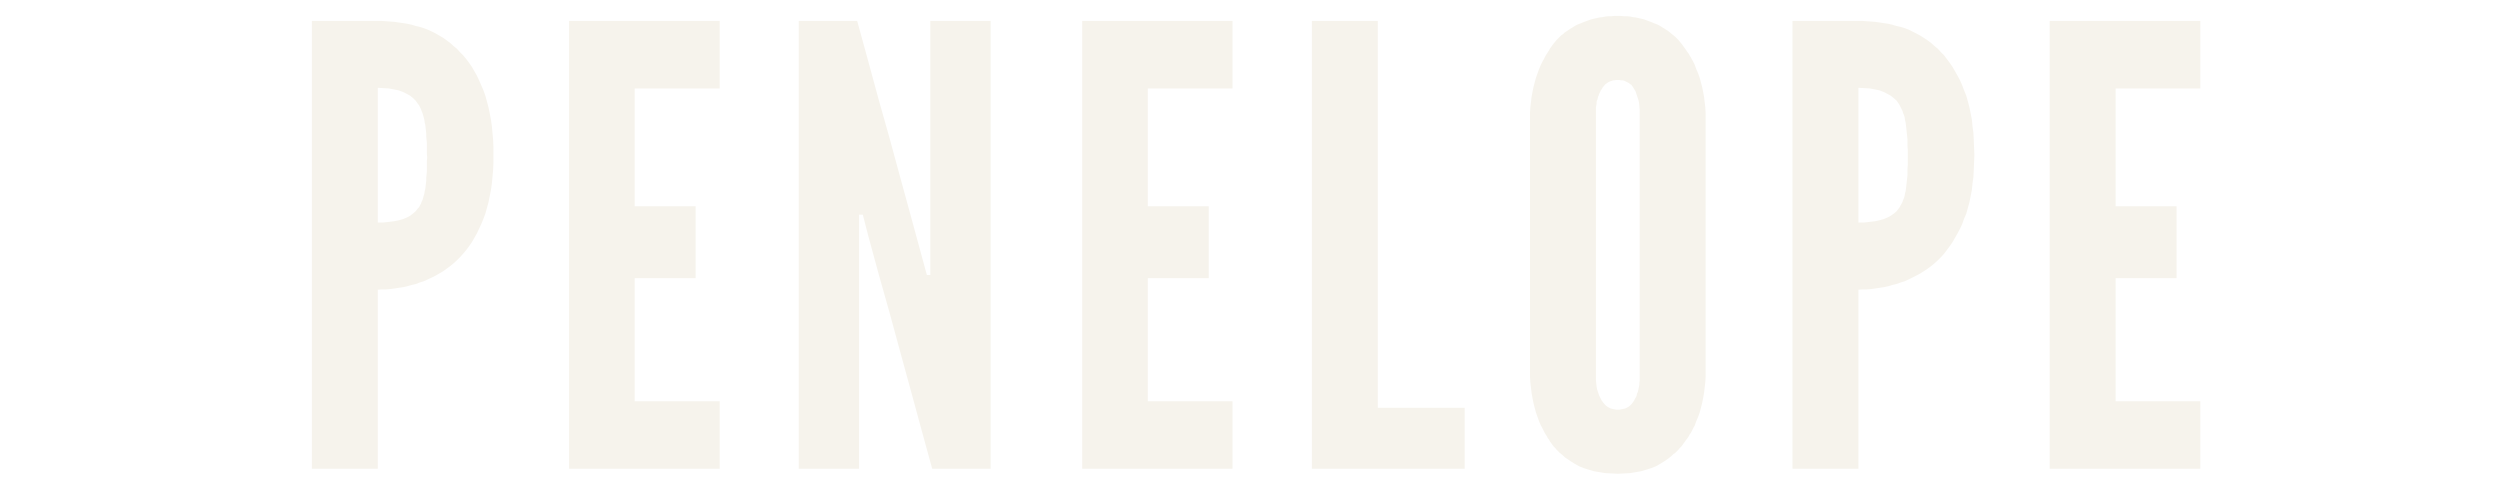
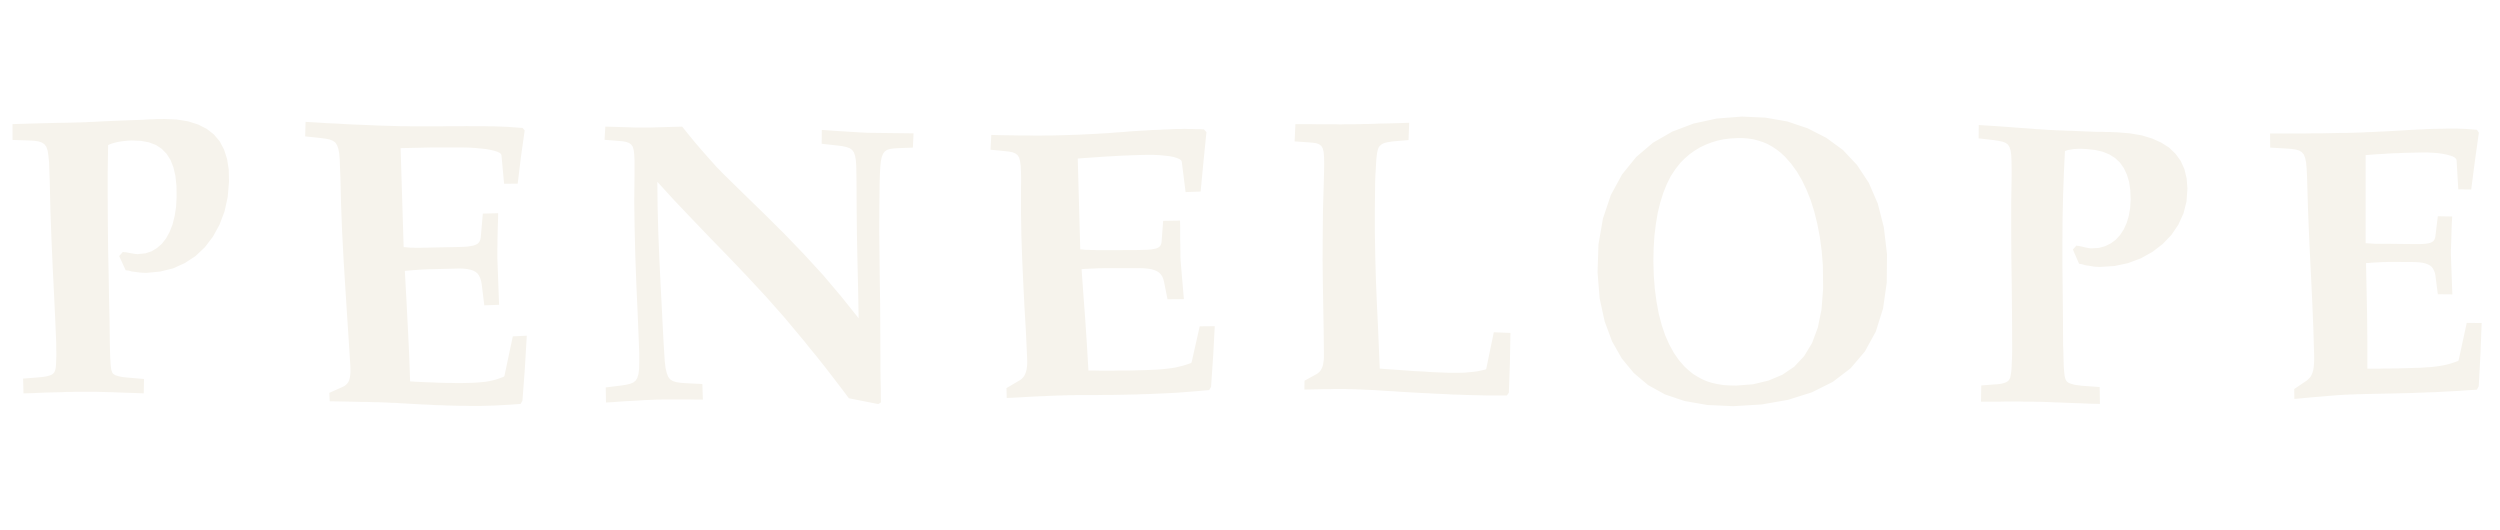
- <svg xmlns="http://www.w3.org/2000/svg" viewBox="0 0 80 16" width="320" height="64" role="img" aria-label="Penelope">
-   <path d="M9.98 15.00 L9.98 13.81 L9.98 12.61 L9.98 11.42 L9.98 10.22 L9.98 9.03 L9.98 7.83 L9.98 6.64 L9.98 5.45 L9.98 4.25 L9.98 3.06 L9.98 1.86 L9.98 0.67 L12.09 0.67 L12.22 0.67 L12.36 0.68 L12.49 0.69 L12.63 0.70 L12.76 0.72 L12.90 0.74 L13.03 0.76 L13.17 0.79 L13.30 0.83 L13.43 0.86 L13.56 0.90 L13.69 0.95 L13.82 1.01 L13.94 1.07 L14.06 1.14 L14.18 1.21 L14.29 1.29 L14.40 1.37 L14.51 1.47 L14.62 1.56 L14.72 1.67 L14.82 1.77 L14.92 1.89 L15.01 2.01 L15.10 2.14 L15.18 2.28 L15.26 2.42 L15.33 2.57 L15.40 2.73 L15.47 2.89 L15.53 3.06 L15.58 3.24 L15.63 3.43 L15.67 3.62 L15.71 3.83 L15.74 4.04 L15.76 4.26 L15.78 4.48 L15.79 4.72 L15.79 4.96 L15.79 5.20 L15.78 5.43 L15.76 5.66 L15.74 5.87 L15.71 6.08 L15.67 6.28 L15.63 6.48 L15.58 6.66 L15.53 6.84 L15.47 7.00 L15.40 7.17 L15.33 7.32 L15.26 7.47 L15.18 7.61 L15.10 7.75 L15.01 7.88 L14.92 8.00 L14.82 8.12 L14.72 8.23 L14.62 8.33 L14.51 8.43 L14.40 8.52 L14.29 8.60 L14.18 8.68 L14.06 8.75 L13.94 8.82 L13.82 8.88 L13.69 8.94 L13.56 9.00 L13.43 9.04 L13.30 9.09 L13.17 9.12 L13.03 9.16 L12.90 9.19 L12.76 9.21 L12.63 9.23 L12.49 9.25 L12.36 9.26 L12.22 9.26 L12.09 9.27 L12.09 10.70 L12.09 12.13 L12.09 13.57 L12.09 15.00Z M12.09 2.81 L12.09 4.25 L12.09 5.69 L12.09 7.12 L12.27 7.12 L12.45 7.10 L12.61 7.08 L12.76 7.05 L12.90 7.01 L13.02 6.96 L13.13 6.90 L13.22 6.83 L13.30 6.76 L13.37 6.67 L13.41 6.63 L13.44 6.57 L13.47 6.52 L13.49 6.46 L13.52 6.40 L13.54 6.33 L13.56 6.26 L13.58 6.19 L13.59 6.12 L13.61 6.04 L13.62 5.96 L13.63 5.87 L13.64 5.78 L13.64 5.69 L13.65 5.59 L13.66 5.49 L13.66 5.38 L13.66 5.27 L13.66 5.15 L13.67 5.04 L13.66 4.92 L13.66 4.80 L13.66 4.69 L13.66 4.58 L13.65 4.47 L13.64 4.37 L13.64 4.28 L13.63 4.18 L13.62 4.09 L13.61 4.00 L13.59 3.92 L13.58 3.84 L13.56 3.76 L13.54 3.69 L13.52 3.62 L13.49 3.55 L13.47 3.49 L13.44 3.43 L13.41 3.37 L13.37 3.32 L13.30 3.22 L13.22 3.14 L13.12 3.06 L13.01 3.00 L12.89 2.94 L12.75 2.89 L12.60 2.86 L12.44 2.83 L12.27 2.82 L12.09 2.81Z M18.21 15.00 L18.21 13.81 L18.21 12.61 L18.21 11.42 L18.21 10.22 L18.21 9.03 L18.21 7.83 L18.21 6.64 L18.21 5.45 L18.21 4.25 L18.21 3.06 L18.21 1.86 L18.21 0.67 L19.41 0.67 L20.62 0.67 L21.82 0.67 L23.03 0.67 L23.03 2.83 L21.67 2.83 L20.31 2.83 L20.31 4.09 L20.31 5.34 L20.31 6.60 L22.26 6.60 L22.26 8.90 L20.31 8.90 L20.31 10.21 L20.31 11.52 L20.31 12.84 L21.67 12.84 L23.03 12.84 L23.03 15.00Z M29.83 15.00 L29.49 13.76 L29.15 12.51 L28.81 11.27 L28.47 10.02 L28.12 8.78 L27.78 7.53 L27.61 6.87 L27.49 6.87 L27.49 8.22 L27.49 9.58 L27.49 10.93 L27.49 12.29 L27.49 13.64 L27.49 15.00 L25.56 15.00 L25.56 13.81 L25.56 12.61 L25.56 11.42 L25.56 10.22 L25.56 9.03 L25.56 7.83 L25.56 6.64 L25.56 5.45 L25.56 4.25 L25.56 3.06 L25.56 1.86 L25.56 0.67 L27.43 0.67 L27.77 1.91 L28.11 3.16 L28.46 4.40 L28.80 5.65 L29.14 6.89 L29.48 8.14 L29.66 8.80 L29.77 8.80 L29.77 7.44 L29.77 6.09 L29.77 4.73 L29.77 3.38 L29.77 2.02 L29.77 0.67 L31.70 0.67 L31.70 1.86 L31.70 3.06 L31.70 4.25 L31.70 5.45 L31.70 6.64 L31.70 7.83 L31.70 9.03 L31.70 10.22 L31.70 11.42 L31.70 12.61 L31.70 13.81 L31.70 15.00Z M34.63 15.00 L34.63 13.81 L34.63 12.61 L34.63 11.42 L34.63 10.22 L34.63 9.03 L34.63 7.83 L34.63 6.64 L34.63 5.45 L34.63 4.25 L34.63 3.06 L34.63 1.86 L34.63 0.67 L35.83 0.67 L37.04 0.67 L38.24 0.67 L39.44 0.67 L39.44 2.83 L38.09 2.83 L36.73 2.83 L36.73 4.09 L36.73 5.34 L36.73 6.60 L38.68 6.60 L38.68 8.90 L36.73 8.90 L36.73 10.21 L36.73 11.52 L36.73 12.84 L38.09 12.84 L39.44 12.84 L39.44 15.00Z M41.98 15.00 L41.98 13.81 L41.98 12.61 L41.98 11.42 L41.98 10.22 L41.98 9.03 L41.98 7.83 L41.98 6.64 L41.98 5.45 L41.98 4.25 L41.98 3.06 L41.98 1.86 L41.98 0.67 L44.09 0.67 L44.09 1.91 L44.09 3.14 L44.09 4.38 L44.09 5.62 L44.09 6.86 L44.09 8.10 L44.09 9.34 L44.09 10.57 L44.09 11.81 L44.09 13.05 L45.48 13.05 L46.87 13.05 L46.87 15.00Z M54.58 3.61 L54.58 4.82 L54.58 6.02 L54.58 7.23 L54.58 8.44 L54.58 9.64 L54.58 10.85 L54.58 12.06 L54.57 12.23 L54.55 12.40 L54.53 12.57 L54.50 12.74 L54.47 12.89 L54.43 13.05 L54.39 13.20 L54.34 13.34 L54.28 13.48 L54.23 13.62 L54.20 13.67 L54.17 13.73 L54.14 13.79 L54.11 13.85 L54.07 13.90 L54.04 13.96 L54.00 14.02 L53.96 14.07 L53.92 14.13 L53.88 14.18 L53.84 14.24 L53.80 14.29 L53.75 14.34 L53.71 14.39 L53.66 14.44 L53.61 14.49 L53.55 14.53 L53.50 14.58 L53.44 14.63 L53.39 14.67 L53.26 14.76 L53.13 14.84 L52.99 14.92 L52.84 14.98 L52.68 15.03 L52.51 15.08 L52.34 15.11 L52.16 15.14 L51.97 15.15 L51.77 15.16 L51.57 15.15 L51.37 15.14 L51.19 15.11 L51.01 15.08 L50.84 15.03 L50.68 14.98 L50.53 14.92 L50.39 14.84 L50.26 14.76 L50.13 14.67 L50.07 14.63 L50.02 14.58 L49.96 14.53 L49.91 14.49 L49.86 14.44 L49.81 14.39 L49.77 14.34 L49.72 14.29 L49.68 14.24 L49.64 14.18 L49.60 14.13 L49.57 14.07 L49.53 14.02 L49.50 13.96 L49.46 13.90 L49.43 13.85 L49.40 13.79 L49.37 13.73 L49.34 13.67 L49.31 13.62 L49.25 13.48 L49.20 13.34 L49.15 13.20 L49.11 13.05 L49.07 12.89 L49.04 12.74 L49.01 12.57 L48.99 12.40 L48.97 12.23 L48.96 12.06 L48.96 10.85 L48.96 9.64 L48.96 8.44 L48.96 7.23 L48.96 6.02 L48.96 4.82 L48.96 3.61 L48.97 3.44 L48.99 3.27 L49.01 3.10 L49.04 2.94 L49.07 2.79 L49.11 2.64 L49.15 2.49 L49.20 2.35 L49.25 2.21 L49.31 2.07 L49.34 2.01 L49.37 1.95 L49.40 1.90 L49.43 1.84 L49.46 1.78 L49.50 1.72 L49.53 1.67 L49.57 1.61 L49.60 1.55 L49.64 1.50 L49.68 1.44 L49.72 1.39 L49.77 1.33 L49.81 1.28 L49.86 1.23 L49.91 1.18 L49.96 1.13 L50.02 1.09 L50.07 1.04 L50.13 1.00 L50.19 0.96 L50.25 0.92 L50.32 0.88 L50.38 0.84 L50.45 0.80 L50.52 0.77 L50.60 0.74 L50.67 0.71 L50.75 0.68 L50.83 0.65 L50.92 0.62 L51.00 0.60 L51.09 0.58 L51.18 0.56 L51.27 0.55 L51.37 0.53 L51.46 0.52 L51.56 0.52 L51.66 0.51 L51.77 0.51 L51.87 0.51 L51.97 0.52 L52.07 0.52 L52.17 0.53 L52.26 0.55 L52.35 0.56 L52.44 0.58 L52.53 0.60 L52.61 0.62 L52.69 0.65 L52.77 0.68 L52.85 0.71 L52.92 0.74 L53.00 0.77 L53.07 0.80 L53.14 0.84 L53.20 0.88 L53.27 0.92 L53.33 0.96 L53.39 1.00 L53.44 1.04 L53.50 1.09 L53.55 1.13 L53.61 1.18 L53.66 1.23 L53.71 1.28 L53.75 1.33 L53.80 1.39 L53.84 1.44 L53.88 1.50 L53.92 1.55 L53.96 1.61 L54.00 1.67 L54.04 1.72 L54.07 1.78 L54.11 1.84 L54.14 1.90 L54.17 1.95 L54.20 2.01 L54.23 2.07 L54.28 2.21 L54.34 2.35 L54.39 2.49 L54.43 2.64 L54.47 2.79 L54.50 2.94 L54.53 3.10 L54.55 3.27 L54.57 3.44 L54.58 3.61Z M52.47 12.06 L52.47 10.85 L52.47 9.64 L52.47 8.44 L52.47 7.23 L52.47 6.02 L52.47 4.82 L52.47 3.61 L52.47 3.50 L52.46 3.40 L52.45 3.29 L52.43 3.20 L52.40 3.11 L52.37 3.02 L52.34 2.93 L52.30 2.86 L52.25 2.78 L52.20 2.71 L52.16 2.69 L52.13 2.66 L52.09 2.64 L52.05 2.62 L52.01 2.60 L51.97 2.58 L51.92 2.57 L51.87 2.57 L51.82 2.56 L51.77 2.56 L51.71 2.56 L51.66 2.57 L51.62 2.57 L51.57 2.59 L51.53 2.60 L51.49 2.62 L51.45 2.64 L51.41 2.67 L51.38 2.69 L51.35 2.72 L51.32 2.76 L51.29 2.79 L51.27 2.83 L51.25 2.86 L51.22 2.90 L51.21 2.93 L51.19 2.97 L51.17 3.01 L51.16 3.05 L51.14 3.09 L51.13 3.13 L51.12 3.18 L51.10 3.22 L51.09 3.27 L51.09 3.32 L51.08 3.38 L51.07 3.43 L51.07 3.49 L51.07 3.55 L51.07 3.61 L51.07 4.82 L51.07 6.02 L51.07 7.23 L51.07 8.44 L51.07 9.64 L51.07 10.85 L51.07 12.06 L51.07 12.17 L51.08 12.27 L51.09 12.37 L51.11 12.47 L51.14 12.56 L51.17 12.65 L51.21 12.73 L51.25 12.81 L51.30 12.88 L51.36 12.95 L51.39 12.98 L51.43 13.01 L51.46 13.03 L51.50 13.05 L51.54 13.07 L51.58 13.08 L51.62 13.09 L51.67 13.10 L51.72 13.11 L51.77 13.11 L51.82 13.11 L51.87 13.10 L51.92 13.09 L51.97 13.08 L52.01 13.07 L52.05 13.05 L52.09 13.03 L52.12 13.01 L52.16 12.98 L52.19 12.95 L52.22 12.92 L52.24 12.89 L52.27 12.85 L52.29 12.82 L52.31 12.78 L52.33 12.74 L52.35 12.71 L52.37 12.67 L52.38 12.62 L52.39 12.58 L52.41 12.55 L52.42 12.50 L52.43 12.46 L52.44 12.41 L52.45 12.36 L52.46 12.31 L52.46 12.25 L52.47 12.19 L52.47 12.12 L52.47 12.06Z M57.36 15.00 L57.36 13.81 L57.36 12.61 L57.36 11.42 L57.36 10.22 L57.36 9.03 L57.36 7.83 L57.36 6.64 L57.36 5.45 L57.36 4.25 L57.36 3.06 L57.36 1.86 L57.36 0.67 L59.47 0.67 L59.61 0.67 L59.74 0.68 L59.88 0.69 L60.01 0.70 L60.15 0.72 L60.28 0.74 L60.42 0.76 L60.55 0.79 L60.68 0.83 L60.82 0.86 L60.95 0.90 L61.08 0.95 L61.20 1.01 L61.32 1.07 L61.45 1.14 L61.56 1.21 L61.68 1.29 L61.79 1.37 L61.90 1.47 L62.01 1.56 L62.11 1.67 L62.21 1.77 L62.30 1.89 L62.39 2.01 L62.48 2.14 L62.56 2.28 L62.64 2.42 L62.72 2.57 L62.79 2.73 L62.85 2.89 L62.92 3.06 L62.97 3.24 L63.02 3.43 L63.06 3.62 L63.10 3.83 L63.12 4.04 L63.15 4.26 L63.16 4.48 L63.17 4.72 L63.18 4.96 L63.17 5.20 L63.16 5.43 L63.15 5.66 L63.12 5.87 L63.10 6.08 L63.06 6.28 L63.02 6.48 L62.97 6.66 L62.92 6.84 L62.85 7.00 L62.79 7.17 L62.72 7.32 L62.64 7.47 L62.56 7.61 L62.48 7.75 L62.39 7.88 L62.30 8.00 L62.21 8.12 L62.11 8.23 L62.01 8.33 L61.90 8.43 L61.79 8.52 L61.68 8.60 L61.56 8.68 L61.45 8.75 L61.32 8.82 L61.20 8.88 L61.08 8.94 L60.95 9.00 L60.82 9.04 L60.68 9.09 L60.55 9.12 L60.42 9.16 L60.28 9.19 L60.15 9.21 L60.01 9.23 L59.88 9.25 L59.74 9.26 L59.61 9.26 L59.47 9.27 L59.47 10.70 L59.47 12.13 L59.47 13.57 L59.47 15.00Z M59.47 2.81 L59.47 4.25 L59.47 5.69 L59.47 7.12 L59.66 7.12 L59.83 7.10 L60.00 7.08 L60.14 7.05 L60.28 7.01 L60.40 6.96 L60.51 6.90 L60.61 6.83 L60.69 6.76 L60.76 6.67 L60.79 6.63 L60.82 6.57 L60.85 6.52 L60.88 6.46 L60.90 6.40 L60.93 6.33 L60.95 6.26 L60.96 6.19 L60.98 6.12 L60.99 6.04 L61.00 5.96 L61.01 5.87 L61.02 5.78 L61.03 5.69 L61.04 5.59 L61.04 5.49 L61.04 5.38 L61.05 5.27 L61.05 5.15 L61.05 5.04 L61.05 4.92 L61.05 4.80 L61.04 4.69 L61.04 4.58 L61.04 4.47 L61.03 4.37 L61.02 4.28 L61.01 4.18 L61.00 4.09 L60.99 4.00 L60.98 3.92 L60.96 3.84 L60.95 3.76 L60.93 3.69 L60.90 3.62 L60.88 3.55 L60.85 3.49 L60.82 3.43 L60.79 3.37 L60.76 3.32 L60.69 3.22 L60.60 3.14 L60.50 3.06 L60.39 3.00 L60.27 2.94 L60.14 2.89 L59.99 2.86 L59.83 2.83 L59.66 2.82 L59.47 2.81Z M65.59 15.00 L65.59 13.81 L65.59 12.61 L65.59 11.42 L65.59 10.22 L65.59 9.03 L65.59 7.83 L65.59 6.64 L65.59 5.45 L65.59 4.25 L65.59 3.06 L65.59 1.86 L65.59 0.67 L66.80 0.67 L68.00 0.67 L69.21 0.67 L70.41 0.67 L70.41 2.83 L69.05 2.83 L67.70 2.83 L67.70 4.09 L67.70 5.34 L67.70 6.60 L69.65 6.60 L69.65 8.90 L67.70 8.90 L67.70 10.21 L67.70 11.52 L67.70 12.84 L69.05 12.84 L70.41 12.84 L70.41 15.00Z" fill="#F6F3EC" />
+ <svg xmlns="http://www.w3.org/2000/svg" viewBox="0 0 189.4 40" width="189" height="40" role="img" aria-label="Penelope">
+   <path d="M1.75 28.64 L1.78 29.76 L2.51 29.74 L3.16 29.71 L3.72 29.69 L4.22 29.68 L4.66 29.67 L5.05 29.65 L5.41 29.65 L5.74 29.64 L6.05 29.64 L6.36 29.64 L6.64 29.64 L6.94 29.64 L7.27 29.64 L7.63 29.65 L8.02 29.66 L8.47 29.67 L8.97 29.69 L9.53 29.71 L10.17 29.73 L10.89 29.76 L10.91 28.67 L9.63 28.56 L9.44 28.54 L9.27 28.52 L9.12 28.49 L8.98 28.46 L8.86 28.42 L8.75 28.39 L8.67 28.34 L8.60 28.30 L8.55 28.25 L8.51 28.19 L8.48 28.11 L8.44 28.01 L8.42 27.89 L8.40 27.74 L8.38 27.55 L8.37 27.33 L8.35 27.07 L8.34 26.75 L8.33 26.38 L8.32 25.95 L8.30 24.26 L8.26 22.52 L8.23 20.71 L8.19 18.84 L8.17 16.91 L8.16 14.93 L8.16 12.94 L8.19 10.95 L8.32 10.89 L8.46 10.84 L8.61 10.79 L8.77 10.75 L8.94 10.71 L9.12 10.68 L9.32 10.65 L9.52 10.63 L9.75 10.61 L9.99 10.60 L10.68 10.63 L11.28 10.74 L11.81 10.94 L12.25 11.23 L12.62 11.61 L12.92 12.08 L13.14 12.64 L13.29 13.29 L13.37 14.04 L13.38 14.87 L13.34 15.63 L13.23 16.33 L13.07 16.97 L12.85 17.53 L12.58 18.02 L12.26 18.43 L11.89 18.75 L11.48 19.00 L11.02 19.15 L10.52 19.20 L10.45 19.21 L10.39 19.21 L10.33 19.20 L10.28 19.20 L10.21 19.19 L10.13 19.18 L10.03 19.16 L9.90 19.14 L9.74 19.11 L9.54 19.07 L9.53 19.07 L9.51 19.07 L9.50 19.07 L9.48 19.07 L9.46 19.07 L9.43 19.07 L9.41 19.06 L9.38 19.06 L9.35 19.05 L9.31 19.04 L9.03 19.36 L9.52 20.43 L9.58 20.44 L9.63 20.45 L9.68 20.45 L9.72 20.46 L9.76 20.46 L9.79 20.47 L9.83 20.48 L9.87 20.49 L9.90 20.50 L9.94 20.52 L10.11 20.54 L10.26 20.56 L10.39 20.58 L10.50 20.59 L10.60 20.61 L10.69 20.61 L10.79 20.62 L10.88 20.62 L10.99 20.63 L11.10 20.63 L12.14 20.53 L13.11 20.29 L14.00 19.89 L14.81 19.36 L15.52 18.69 L16.13 17.89 L16.63 16.98 L17.01 15.98 L17.25 14.89 L17.35 13.73 L17.33 12.81 L17.20 11.99 L16.97 11.28 L16.64 10.66 L16.20 10.14 L15.66 9.72 L15.01 9.39 L14.25 9.15 L13.38 9.01 L12.38 8.97 L12.31 8.98 L12.23 8.98 L12.12 8.98 L12.00 8.98 L11.87 8.98 L11.71 8.99 L11.53 9.00 L11.34 9.00 L11.12 9.01 L10.89 9.03 L10.31 9.05 L9.76 9.07 L9.23 9.09 L8.73 9.11 L8.26 9.13 L7.83 9.15 L7.43 9.17 L7.07 9.19 L6.75 9.20 L6.47 9.22 L6.30 9.22 L6.14 9.23 L5.94 9.23 L5.69 9.24 L5.34 9.25 L4.86 9.26 L4.21 9.27 L3.37 9.29 L2.29 9.32 L0.95 9.36 L0.95 10.56 L2.17 10.60 L2.58 10.62 L2.91 10.67 L3.16 10.75 L3.36 10.88 L3.51 11.08 L3.61 11.37 L3.67 11.77 L3.72 12.28 L3.74 12.93 L3.77 13.73 L3.82 15.94 L3.90 18.09 L3.99 20.17 L4.09 22.16 L4.18 24.08 L4.26 25.95 L4.26 26.40 L4.27 26.80 L4.26 27.13 L4.25 27.40 L4.24 27.63 L4.22 27.82 L4.19 27.97 L4.15 28.08 L4.11 28.17 L4.05 28.24 L3.99 28.29 L3.93 28.33 L3.86 28.37 L3.77 28.40 L3.67 28.43 L3.56 28.46 L3.42 28.49 L3.27 28.51 L3.09 28.53 L2.89 28.55Z M30.35 11.18 L30.85 11.17 L31.33 11.16 L31.78 11.15 L32.21 11.14 L32.64 11.13 L33.07 11.13 L33.52 11.13 L33.99 11.13 L34.50 11.13 L35.05 11.13 L35.54 11.14 L36.01 11.17 L36.43 11.21 L36.81 11.25 L37.15 11.31 L37.44 11.38 L37.67 11.45 L37.84 11.53 L37.95 11.62 L37.99 11.71 L38.19 13.88 L39.22 13.87 L39.47 11.82 L39.75 9.84 L39.59 9.65 L39.29 9.63 L39.01 9.61 L38.75 9.59 L38.50 9.57 L38.25 9.56 L37.99 9.55 L37.72 9.54 L37.43 9.53 L37.11 9.53 L36.75 9.52 L36.49 9.52 L36.23 9.52 L35.95 9.52 L35.66 9.52 L35.35 9.51 L35.02 9.52 L34.65 9.52 L34.25 9.52 L33.82 9.52 L33.34 9.53 L32.73 9.53 L32.18 9.53 L31.69 9.53 L31.24 9.53 L30.83 9.52 L30.45 9.52 L30.09 9.51 L29.75 9.50 L29.42 9.49 L29.09 9.48 L28.67 9.47 L28.24 9.45 L27.78 9.43 L27.29 9.41 L26.75 9.39 L26.16 9.36 L25.51 9.32 L24.80 9.29 L24.01 9.24 L23.15 9.19 L23.12 10.29 L24.25 10.41 L24.64 10.46 L24.96 10.52 L25.21 10.62 L25.40 10.75 L25.53 10.95 L25.63 11.22 L25.70 11.59 L25.74 12.07 L25.76 12.68 L25.79 13.44 L25.84 15.47 L25.92 17.55 L26.03 19.64 L26.16 21.73 L26.29 23.77 L26.42 25.75 L26.54 27.65 L26.55 27.93 L26.55 28.18 L26.53 28.39 L26.50 28.58 L26.46 28.74 L26.40 28.88 L26.32 29.00 L26.22 29.10 L26.11 29.19 L25.98 29.26 L24.95 29.72 L24.98 30.36 L25.62 30.37 L26.18 30.38 L26.68 30.39 L27.11 30.40 L27.50 30.41 L27.84 30.41 L28.15 30.42 L28.43 30.43 L28.69 30.43 L28.94 30.44 L29.11 30.45 L29.26 30.45 L29.42 30.46 L29.57 30.47 L29.74 30.48 L29.93 30.48 L30.13 30.49 L30.36 30.51 L30.62 30.52 L30.92 30.54 L31.48 30.57 L32.02 30.60 L32.53 30.62 L33.02 30.65 L33.49 30.66 L33.94 30.68 L34.37 30.69 L34.79 30.70 L35.19 30.70 L35.58 30.71 L36.02 30.71 L36.42 30.71 L36.79 30.70 L37.15 30.69 L37.50 30.68 L37.85 30.66 L38.21 30.64 L38.59 30.62 L39.00 30.59 L39.44 30.56 L39.58 30.32 L39.76 27.91 L39.91 25.39 L38.85 25.44 L38.22 28.42 L38.22 28.43 L38.22 28.44 L38.21 28.45 L38.21 28.46 L38.20 28.47 L38.19 28.47 L38.18 28.48 L38.17 28.49 L38.15 28.50 L38.14 28.51 L37.87 28.61 L37.61 28.70 L37.35 28.77 L37.08 28.83 L36.79 28.88 L36.49 28.91 L36.16 28.94 L35.79 28.96 L35.38 28.97 L34.92 28.98 L34.58 28.98 L34.23 28.97 L33.87 28.97 L33.51 28.96 L33.15 28.95 L32.77 28.93 L32.37 28.92 L31.96 28.90 L31.52 28.88 L31.07 28.85 L31.00 26.86 L30.90 24.79 L30.79 22.66 L30.67 20.48 L30.91 20.46 L31.13 20.44 L31.35 20.42 L31.55 20.41 L31.76 20.39 L31.96 20.38 L32.16 20.37 L32.37 20.36 L32.57 20.35 L32.78 20.35 L34.79 20.30 L35.12 20.31 L35.40 20.34 L35.64 20.39 L35.85 20.46 L36.02 20.55 L36.17 20.67 L36.28 20.82 L36.37 21.00 L36.44 21.21 L36.49 21.46 L36.69 23.09 L37.81 23.05 L37.68 19.52 L37.68 19.41 L37.68 19.26 L37.68 19.05 L37.68 18.78 L37.69 18.47 L37.69 18.10 L37.70 17.68 L37.71 17.20 L37.73 16.68 L37.74 16.11 L36.58 16.14 L36.42 17.95 L36.39 18.10 L36.34 18.23 L36.27 18.34 L36.17 18.43 L36.04 18.50 L35.87 18.56 L35.66 18.60 L35.41 18.64 L35.10 18.66 L34.74 18.67 L32.72 18.71 L32.39 18.72 L32.11 18.72 L31.86 18.73 L31.64 18.73 L31.44 18.73 L31.26 18.72 L31.09 18.72 L30.93 18.71 L30.76 18.69 L30.58 18.68Z M45.89 29.31 L45.91 30.45 L46.48 30.42 L46.99 30.38 L47.45 30.35 L47.86 30.33 L48.22 30.31 L48.54 30.29 L48.83 30.27 L49.09 30.26 L49.33 30.25 L49.56 30.24 L49.79 30.23 L50.02 30.23 L50.28 30.22 L50.57 30.22 L50.88 30.22 L51.24 30.22 L51.65 30.22 L52.12 30.22 L52.65 30.23 L53.25 30.23 L53.21 29.05 L51.99 28.99 L51.58 28.96 L51.24 28.91 L50.98 28.83 L50.77 28.70 L50.62 28.50 L50.51 28.21 L50.42 27.82 L50.36 27.31 L50.32 26.66 L50.27 25.86 L50.16 23.72 L50.05 21.59 L49.95 19.52 L49.87 17.51 L49.82 15.59 L49.80 13.73 L51.06 15.11 L52.39 16.51 L53.77 17.95 L55.19 19.41 L56.62 20.91 L58.04 22.44 L59.42 24.00 L60.74 25.58 L61.00 25.89 L61.25 26.21 L61.52 26.54 L61.81 26.89 L62.12 27.28 L62.47 27.72 L62.85 28.21 L63.28 28.77 L63.77 29.41 L64.31 30.13 L66.54 30.57 L66.74 30.44 L66.73 29.90 L66.73 29.43 L66.72 29.02 L66.71 28.67 L66.71 28.35 L66.70 28.07 L66.70 27.82 L66.70 27.58 L66.70 27.36 L66.70 27.13 L66.69 25.05 L66.68 23.03 L66.65 21.08 L66.63 19.21 L66.61 17.40 L66.62 15.62 L66.64 13.85 L66.66 13.18 L66.69 12.63 L66.73 12.19 L66.80 11.86 L66.90 11.61 L67.03 11.43 L67.21 11.31 L67.44 11.24 L67.74 11.20 L68.10 11.18 L69.16 11.14 L69.21 10.06 L65.86 10.02 L65.74 10.02 L65.58 10.01 L65.39 10.00 L65.15 9.99 L64.86 9.97 L64.50 9.95 L64.07 9.92 L63.56 9.89 L62.96 9.85 L62.26 9.80 L62.25 10.85 L63.43 10.98 L63.82 11.03 L64.13 11.10 L64.38 11.19 L64.56 11.32 L64.69 11.50 L64.78 11.76 L64.84 12.10 L64.87 12.54 L64.88 13.09 L64.89 13.76 L64.90 15.71 L64.92 17.69 L64.96 19.73 L65.01 21.85 L65.05 24.07 L63.74 22.43 L62.37 20.81 L60.93 19.24 L59.44 17.69 L57.92 16.18 L56.39 14.69 L54.90 13.23 L54.70 13.03 L54.50 12.82 L54.28 12.60 L54.05 12.34 L53.78 12.04 L53.47 11.69 L53.11 11.28 L52.69 10.79 L52.22 10.22 L51.68 9.55 L49.20 9.62 L49.09 9.62 L48.86 9.62 L48.21 9.62 L47.26 9.59 L45.86 9.55 L45.80 10.55 L46.81 10.63 L47.16 10.66 L47.44 10.71 L47.66 10.79 L47.82 10.91 L47.94 11.08 L48.01 11.33 L48.05 11.66 L48.07 12.09 L48.07 12.64 L48.07 13.32 L48.05 15.25 L48.08 17.26 L48.13 19.34 L48.21 21.51 L48.31 23.72 L48.40 25.95 L48.43 26.75 L48.43 27.39 L48.42 27.90 L48.37 28.29 L48.28 28.59 L48.15 28.80 L47.97 28.94 L47.72 29.04 L47.41 29.11 L47.02 29.17Z M81.65 11.97 L82.14 11.93 L82.60 11.90 L83.04 11.87 L83.47 11.84 L83.90 11.81 L84.33 11.79 L84.78 11.76 L85.27 11.74 L85.79 11.72 L86.36 11.70 L86.88 11.69 L87.37 11.69 L87.82 11.71 L88.23 11.75 L88.60 11.79 L88.91 11.85 L89.17 11.93 L89.36 12.01 L89.48 12.10 L89.53 12.20 L89.82 14.51 L90.96 14.47 L91.17 12.26 L91.40 9.97 L91.21 9.76 L90.88 9.74 L90.57 9.74 L90.28 9.73 L90.01 9.73 L89.73 9.72 L89.45 9.73 L89.16 9.73 L88.85 9.74 L88.50 9.76 L88.12 9.77 L87.85 9.79 L87.56 9.80 L87.27 9.81 L86.97 9.83 L86.65 9.85 L86.30 9.87 L85.93 9.89 L85.52 9.92 L85.08 9.96 L84.60 9.99 L83.99 10.04 L83.45 10.07 L82.97 10.10 L82.54 10.12 L82.14 10.14 L81.78 10.16 L81.45 10.17 L81.13 10.18 L80.82 10.19 L80.51 10.20 L80.12 10.21 L79.72 10.22 L79.30 10.22 L78.85 10.23 L78.36 10.23 L77.83 10.22 L77.24 10.22 L76.60 10.21 L75.89 10.20 L75.10 10.18 L75.04 11.30 L76.07 11.40 L76.42 11.44 L76.70 11.49 L76.92 11.58 L77.09 11.71 L77.21 11.90 L77.28 12.17 L77.33 12.53 L77.35 13.00 L77.36 13.57 L77.35 14.28 L77.35 16.08 L77.38 17.84 L77.44 19.58 L77.52 21.34 L77.61 23.15 L77.72 25.02 L77.81 26.97 L77.82 27.26 L77.82 27.53 L77.80 27.77 L77.77 27.97 L77.72 28.15 L77.66 28.31 L77.59 28.45 L77.49 28.57 L77.38 28.68 L77.25 28.77 L76.25 29.36 L76.27 30.11 L76.89 30.08 L77.44 30.05 L77.94 30.02 L78.37 30.00 L78.76 29.98 L79.11 29.97 L79.43 29.95 L79.71 29.94 L79.98 29.93 L80.24 29.92 L80.41 29.92 L80.58 29.91 L80.74 29.91 L80.90 29.90 L81.08 29.90 L81.28 29.90 L81.49 29.89 L81.74 29.89 L82.02 29.89 L82.34 29.89 L82.95 29.89 L83.53 29.88 L84.09 29.88 L84.63 29.87 L85.15 29.86 L85.65 29.85 L86.13 29.84 L86.59 29.82 L87.04 29.81 L87.47 29.79 L87.95 29.77 L88.38 29.75 L88.79 29.73 L89.18 29.71 L89.56 29.68 L89.93 29.65 L90.32 29.62 L90.72 29.59 L91.14 29.55 L91.61 29.51 L91.75 29.26 L91.91 26.91 L92.03 24.67 L90.89 24.68 L90.28 27.39 L90.28 27.39 L90.27 27.40 L90.27 27.41 L90.26 27.42 L90.26 27.43 L90.25 27.44 L90.24 27.45 L90.22 27.46 L90.21 27.47 L90.19 27.48 L89.91 27.57 L89.63 27.66 L89.34 27.73 L89.05 27.80 L88.74 27.85 L88.40 27.89 L88.04 27.93 L87.63 27.96 L87.18 27.98 L86.68 28.00 L86.29 28.01 L85.90 28.02 L85.51 28.03 L85.12 28.03 L84.71 28.03 L84.29 28.04 L83.86 28.04 L83.41 28.04 L82.95 28.03 L82.46 28.03 L82.34 26.00 L82.21 24.05 L82.07 22.18 L81.94 20.35 L82.18 20.33 L82.41 20.32 L82.63 20.31 L82.84 20.30 L83.05 20.29 L83.26 20.28 L83.47 20.28 L83.69 20.27 L83.90 20.27 L84.13 20.27 L86.28 20.27 L86.64 20.28 L86.95 20.31 L87.22 20.35 L87.45 20.42 L87.64 20.50 L87.80 20.60 L87.93 20.73 L88.04 20.88 L88.12 21.06 L88.18 21.27 L88.45 22.63 L89.69 22.62 L89.44 19.67 L89.44 19.59 L89.43 19.45 L89.43 19.27 L89.43 19.05 L89.42 18.78 L89.42 18.46 L89.41 18.09 L89.41 17.67 L89.41 17.20 L89.40 16.67 L88.12 16.69 L88.00 18.30 L87.97 18.44 L87.92 18.55 L87.85 18.64 L87.74 18.72 L87.60 18.78 L87.41 18.82 L87.19 18.86 L86.91 18.88 L86.58 18.89 L86.19 18.90 L84.03 18.91 L83.69 18.91 L83.40 18.91 L83.14 18.91 L82.92 18.90 L82.71 18.90 L82.53 18.89 L82.36 18.89 L82.19 18.88 L82.02 18.86 L81.84 18.85Z M106.71 10.57 L106.76 9.26 L105.82 9.29 L105.08 9.31 L104.49 9.32 L104.03 9.34 L103.67 9.35 L103.37 9.35 L103.13 9.36 L102.90 9.36 L102.66 9.37 L102.39 9.37 L102.13 9.37 L101.90 9.37 L101.67 9.38 L101.43 9.38 L101.14 9.37 L100.78 9.37 L100.33 9.37 L99.76 9.37 L99.04 9.36 L98.14 9.36 L98.08 10.67 L99.10 10.74 L99.45 10.77 L99.73 10.81 L99.94 10.89 L100.10 11.01 L100.21 11.20 L100.28 11.48 L100.31 11.86 L100.32 12.36 L100.31 13.00 L100.29 13.79 L100.23 15.81 L100.21 17.76 L100.20 19.64 L100.22 21.45 L100.25 23.21 L100.28 24.96 L100.30 26.71 L100.30 26.98 L100.29 27.21 L100.26 27.42 L100.23 27.61 L100.18 27.77 L100.12 27.90 L100.05 28.02 L99.96 28.13 L99.86 28.22 L99.74 28.30 L98.83 28.80 L98.82 29.47 L99.38 29.46 L99.87 29.45 L100.31 29.44 L100.71 29.44 L101.06 29.43 L101.38 29.43 L101.67 29.43 L101.93 29.43 L102.18 29.44 L102.42 29.44 L102.58 29.45 L102.73 29.45 L102.88 29.46 L103.03 29.46 L103.20 29.47 L103.38 29.48 L103.59 29.49 L103.82 29.50 L104.09 29.51 L104.39 29.53 L104.98 29.57 L105.55 29.60 L106.11 29.64 L106.65 29.67 L107.18 29.70 L107.69 29.73 L108.19 29.75 L108.67 29.78 L109.14 29.80 L109.60 29.82 L110.12 29.85 L110.59 29.86 L111.04 29.88 L111.46 29.89 L111.88 29.90 L112.29 29.91 L112.72 29.92 L113.16 29.92 L113.64 29.92 L114.16 29.92 L114.31 29.71 L114.39 27.46 L114.43 25.18 L113.17 25.13 L112.60 27.89 L112.60 27.89 L112.60 27.90 L112.59 27.91 L112.58 27.92 L112.58 27.93 L112.57 27.93 L112.55 27.94 L112.54 27.95 L112.52 27.96 L112.51 27.96 L112.20 28.03 L111.90 28.09 L111.59 28.13 L111.27 28.16 L110.94 28.19 L110.57 28.20 L110.18 28.20 L109.74 28.20 L109.26 28.18 L108.73 28.16 L108.33 28.14 L107.94 28.11 L107.54 28.09 L107.13 28.07 L106.73 28.04 L106.31 28.01 L105.89 27.98 L105.45 27.95 L105.00 27.92 L104.53 27.88 L104.46 26.22 L104.39 24.57 L104.31 22.90 L104.24 21.20 L104.19 19.43 L104.16 17.61 L104.16 15.71 L104.18 13.77 L104.20 13.22 L104.23 12.76 L104.25 12.36 L104.27 12.03 L104.30 11.76 L104.33 11.54 L104.37 11.36 L104.41 11.22 L104.46 11.11 L104.52 11.02 L104.58 10.97 L104.64 10.92 L104.71 10.87 L104.79 10.83 L104.89 10.79 L105.00 10.76 L105.13 10.73 L105.28 10.71 L105.44 10.68 L105.64 10.66Z M131.96 8.79 L130.05 8.94 L128.30 9.32 L126.69 9.93 L125.23 10.77 L123.96 11.85 L122.89 13.17 L122.04 14.73 L121.44 16.51 L121.10 18.47 L121.03 20.59 L121.19 22.57 L121.57 24.31 L122.13 25.82 L122.87 27.12 L123.78 28.22 L124.86 29.13 L126.14 29.84 L127.63 30.34 L129.35 30.64 L131.32 30.73 L133.46 30.60 L135.46 30.25 L137.27 29.68 L138.85 28.89 L140.20 27.86 L141.28 26.59 L142.11 25.08 L142.66 23.33 L142.94 21.37 L142.96 19.22 L142.72 17.18 L142.26 15.38 L141.58 13.81 L140.69 12.46 L139.62 11.32 L138.36 10.40 L136.95 9.68 L135.41 9.16 L133.75 8.87 L131.96 8.79Z M131.59 10.42 L132.02 10.42 L132.43 10.45 L132.83 10.51 L133.21 10.61 L133.58 10.73 L133.93 10.88 L134.27 11.07 L134.60 11.29 L134.92 11.54 L135.23 11.83 L135.69 12.35 L136.12 12.94 L136.51 13.60 L136.86 14.33 L137.18 15.13 L137.45 15.99 L137.68 16.92 L137.87 17.91 L138.01 18.96 L138.10 20.06 L138.12 21.82 L138.00 23.39 L137.72 24.77 L137.28 25.95 L136.68 26.94 L135.93 27.74 L135.03 28.35 L133.98 28.79 L132.82 29.07 L131.53 29.17 L131.04 29.16 L130.57 29.13 L130.13 29.06 L129.72 28.97 L129.33 28.85 L128.96 28.69 L128.61 28.50 L128.27 28.29 L127.95 28.03 L127.64 27.75 L127.20 27.25 L126.81 26.69 L126.46 26.05 L126.15 25.35 L125.89 24.58 L125.67 23.74 L125.50 22.83 L125.37 21.86 L125.29 20.83 L125.26 19.74 L125.28 18.75 L125.34 17.81 L125.45 16.92 L125.59 16.08 L125.78 15.30 L126.01 14.57 L126.28 13.90 L126.58 13.30 L126.93 12.77 L127.30 12.30 L127.65 11.95 L128.02 11.63 L128.40 11.36 L128.80 11.12 L129.22 10.92 L129.66 10.75 L130.12 10.61 L130.59 10.51 L131.08 10.45 L131.59 10.42Z M150.10 29.16 L150.08 30.39 L150.74 30.39 L151.33 30.39 L151.84 30.38 L152.30 30.38 L152.72 30.38 L153.09 30.38 L153.43 30.39 L153.75 30.39 L154.05 30.39 L154.35 30.40 L154.63 30.40 L154.93 30.41 L155.25 30.42 L155.62 30.44 L156.02 30.45 L156.48 30.47 L157.01 30.49 L157.61 30.51 L158.30 30.54 L159.09 30.56 L159.07 29.28 L157.69 29.18 L157.49 29.15 L157.31 29.13 L157.14 29.10 L157.00 29.06 L156.87 29.02 L156.76 28.98 L156.67 28.93 L156.60 28.87 L156.55 28.81 L156.51 28.75 L156.47 28.65 L156.44 28.54 L156.41 28.39 L156.39 28.21 L156.37 27.99 L156.35 27.73 L156.34 27.41 L156.33 27.03 L156.32 26.59 L156.30 26.08 L156.29 24.09 L156.27 22.11 L156.25 20.18 L156.25 18.30 L156.26 16.50 L156.30 14.75 L156.36 13.06 L156.44 11.40 L156.56 11.36 L156.68 11.32 L156.82 11.30 L156.97 11.27 L157.12 11.25 L157.29 11.24 L157.47 11.23 L157.66 11.23 L157.87 11.24 L158.09 11.25 L158.73 11.32 L159.30 11.45 L159.81 11.66 L160.24 11.93 L160.61 12.28 L160.90 12.69 L161.13 13.18 L161.30 13.73 L161.39 14.36 L161.42 15.07 L161.38 15.71 L161.28 16.30 L161.12 16.84 L160.90 17.33 L160.62 17.76 L160.29 18.12 L159.91 18.40 L159.48 18.61 L159.01 18.74 L158.50 18.77 L158.43 18.77 L158.37 18.77 L158.32 18.76 L158.26 18.76 L158.19 18.74 L158.11 18.73 L158.01 18.71 L157.88 18.68 L157.73 18.64 L157.53 18.60 L157.52 18.60 L157.51 18.60 L157.49 18.59 L157.47 18.59 L157.45 18.59 L157.43 18.59 L157.40 18.58 L157.37 18.58 L157.34 18.57 L157.31 18.56 L157.04 18.86 L157.51 19.94 L157.57 19.95 L157.62 19.96 L157.66 19.96 L157.70 19.97 L157.74 19.98 L157.78 19.99 L157.81 20.00 L157.85 20.01 L157.89 20.02 L157.93 20.04 L158.10 20.07 L158.25 20.09 L158.37 20.11 L158.49 20.13 L158.59 20.15 L158.69 20.16 L158.78 20.17 L158.88 20.17 L158.99 20.18 L159.11 20.18 L160.20 20.11 L161.23 19.89 L162.19 19.53 L163.07 19.04 L163.85 18.44 L164.51 17.75 L165.03 16.98 L165.42 16.13 L165.65 15.22 L165.72 14.25 L165.66 13.47 L165.49 12.77 L165.21 12.15 L164.82 11.61 L164.33 11.14 L163.73 10.76 L163.04 10.45 L162.25 10.21 L161.36 10.06 L160.38 9.98 L160.32 9.98 L160.23 9.98 L160.14 9.97 L160.02 9.97 L159.89 9.96 L159.74 9.96 L159.57 9.96 L159.38 9.95 L159.18 9.95 L158.96 9.95 L158.43 9.93 L157.92 9.91 L157.44 9.89 L156.99 9.87 L156.57 9.86 L156.18 9.84 L155.82 9.83 L155.50 9.81 L155.21 9.80 L154.96 9.78 L154.81 9.77 L154.66 9.76 L154.49 9.75 L154.26 9.74 L153.95 9.71 L153.52 9.68 L152.94 9.64 L152.17 9.58 L151.18 9.51 L149.91 9.43 L149.90 10.44 L151.03 10.57 L151.41 10.63 L151.71 10.69 L151.94 10.78 L152.12 10.91 L152.24 11.10 L152.32 11.35 L152.37 11.68 L152.39 12.12 L152.40 12.67 L152.40 13.35 L152.37 15.30 L152.37 17.33 L152.38 19.43 L152.41 21.61 L152.43 23.83 L152.44 26.06 L152.44 26.60 L152.43 27.07 L152.41 27.46 L152.40 27.79 L152.38 28.05 L152.35 28.27 L152.32 28.44 L152.29 28.58 L152.24 28.68 L152.19 28.76 L152.14 28.81 L152.08 28.86 L152.01 28.90 L151.93 28.94 L151.84 28.97 L151.73 29.00 L151.61 29.03 L151.47 29.05 L151.30 29.07 L151.12 29.08Z M179.22 11.71 L179.69 11.67 L180.12 11.64 L180.53 11.62 L180.93 11.59 L181.31 11.57 L181.70 11.56 L182.10 11.54 L182.53 11.53 L182.98 11.52 L183.47 11.51 L183.91 11.51 L184.32 11.53 L184.70 11.56 L185.05 11.61 L185.35 11.67 L185.61 11.74 L185.82 11.81 L185.98 11.90 L186.07 11.99 L186.11 12.09 L186.24 14.30 L187.22 14.31 L187.49 12.21 L187.80 10.01 L187.65 9.79 L187.37 9.77 L187.11 9.75 L186.87 9.73 L186.64 9.72 L186.41 9.71 L186.18 9.70 L185.93 9.70 L185.67 9.70 L185.38 9.70 L185.06 9.71 L184.83 9.71 L184.59 9.72 L184.34 9.72 L184.08 9.73 L183.81 9.74 L183.51 9.76 L183.18 9.77 L182.83 9.79 L182.43 9.81 L182.00 9.84 L181.45 9.87 L180.95 9.90 L180.50 9.92 L180.09 9.94 L179.71 9.96 L179.35 9.97 L179.02 9.99 L178.70 10.00 L178.39 10.01 L178.07 10.02 L177.67 10.03 L177.24 10.03 L176.79 10.04 L176.30 10.05 L175.76 10.06 L175.17 10.06 L174.50 10.07 L173.75 10.07 L172.91 10.07 L171.98 10.07 L171.99 11.14 L173.20 11.21 L173.61 11.24 L173.94 11.29 L174.20 11.37 L174.39 11.49 L174.54 11.67 L174.64 11.93 L174.71 12.27 L174.75 12.71 L174.78 13.27 L174.80 13.95 L174.85 15.70 L174.92 17.44 L175.00 19.21 L175.09 21.03 L175.18 22.92 L175.26 24.88 L175.32 26.91 L175.32 27.22 L175.31 27.49 L175.29 27.73 L175.26 27.95 L175.21 28.14 L175.15 28.30 L175.08 28.45 L174.99 28.57 L174.88 28.68 L174.76 28.79 L173.81 29.43 L173.82 30.18 L174.40 30.13 L174.91 30.08 L175.36 30.04 L175.75 30.01 L176.10 29.98 L176.41 29.95 L176.68 29.93 L176.93 29.91 L177.16 29.89 L177.39 29.88 L177.53 29.87 L177.67 29.86 L177.81 29.86 L177.95 29.85 L178.10 29.84 L178.27 29.84 L178.45 29.83 L178.66 29.82 L178.89 29.82 L179.16 29.81 L179.67 29.80 L180.16 29.79 L180.63 29.78 L181.09 29.77 L181.53 29.76 L181.96 29.75 L182.37 29.74 L182.78 29.73 L183.18 29.71 L183.57 29.70 L184.01 29.68 L184.42 29.67 L184.80 29.65 L185.18 29.63 L185.54 29.61 L185.92 29.59 L186.30 29.57 L186.71 29.54 L187.16 29.51 L187.65 29.48 L187.79 29.22 L187.92 26.77 L188.01 24.43 L186.88 24.42 L186.27 27.23 L186.27 27.24 L186.26 27.25 L186.26 27.26 L186.25 27.27 L186.24 27.28 L186.24 27.29 L186.22 27.30 L186.21 27.31 L186.20 27.32 L186.18 27.32 L185.90 27.42 L185.63 27.51 L185.36 27.58 L185.08 27.64 L184.79 27.69 L184.48 27.73 L184.14 27.77 L183.77 27.79 L183.37 27.82 L182.93 27.83 L182.59 27.84 L182.26 27.85 L181.92 27.86 L181.58 27.87 L181.24 27.87 L180.89 27.88 L180.53 27.88 L180.15 27.89 L179.76 27.89 L179.35 27.89 L179.35 25.78 L179.33 23.74 L179.29 21.78 L179.25 19.89 L179.46 19.88 L179.66 19.86 L179.85 19.85 L180.04 19.84 L180.22 19.83 L180.40 19.82 L180.58 19.81 L180.76 19.81 L180.95 19.80 L181.14 19.80 L182.95 19.81 L183.25 19.83 L183.51 19.86 L183.73 19.91 L183.92 19.98 L184.08 20.06 L184.22 20.17 L184.32 20.30 L184.40 20.46 L184.47 20.64 L184.51 20.85 L184.69 22.25 L185.79 22.26 L185.68 19.28 L185.68 19.20 L185.68 19.06 L185.68 18.89 L185.69 18.67 L185.70 18.40 L185.71 18.09 L185.72 17.73 L185.73 17.32 L185.75 16.86 L185.78 16.36 L184.69 16.34 L184.50 17.90 L184.47 18.02 L184.42 18.13 L184.35 18.22 L184.26 18.29 L184.13 18.35 L183.98 18.39 L183.79 18.42 L183.55 18.44 L183.27 18.45 L182.95 18.45 L181.13 18.43 L180.84 18.43 L180.58 18.43 L180.36 18.43 L180.17 18.43 L179.99 18.43 L179.83 18.42 L179.68 18.41 L179.53 18.40 L179.38 18.39 L179.22 18.38Z" fill="#F6F3EC" />
</svg>
